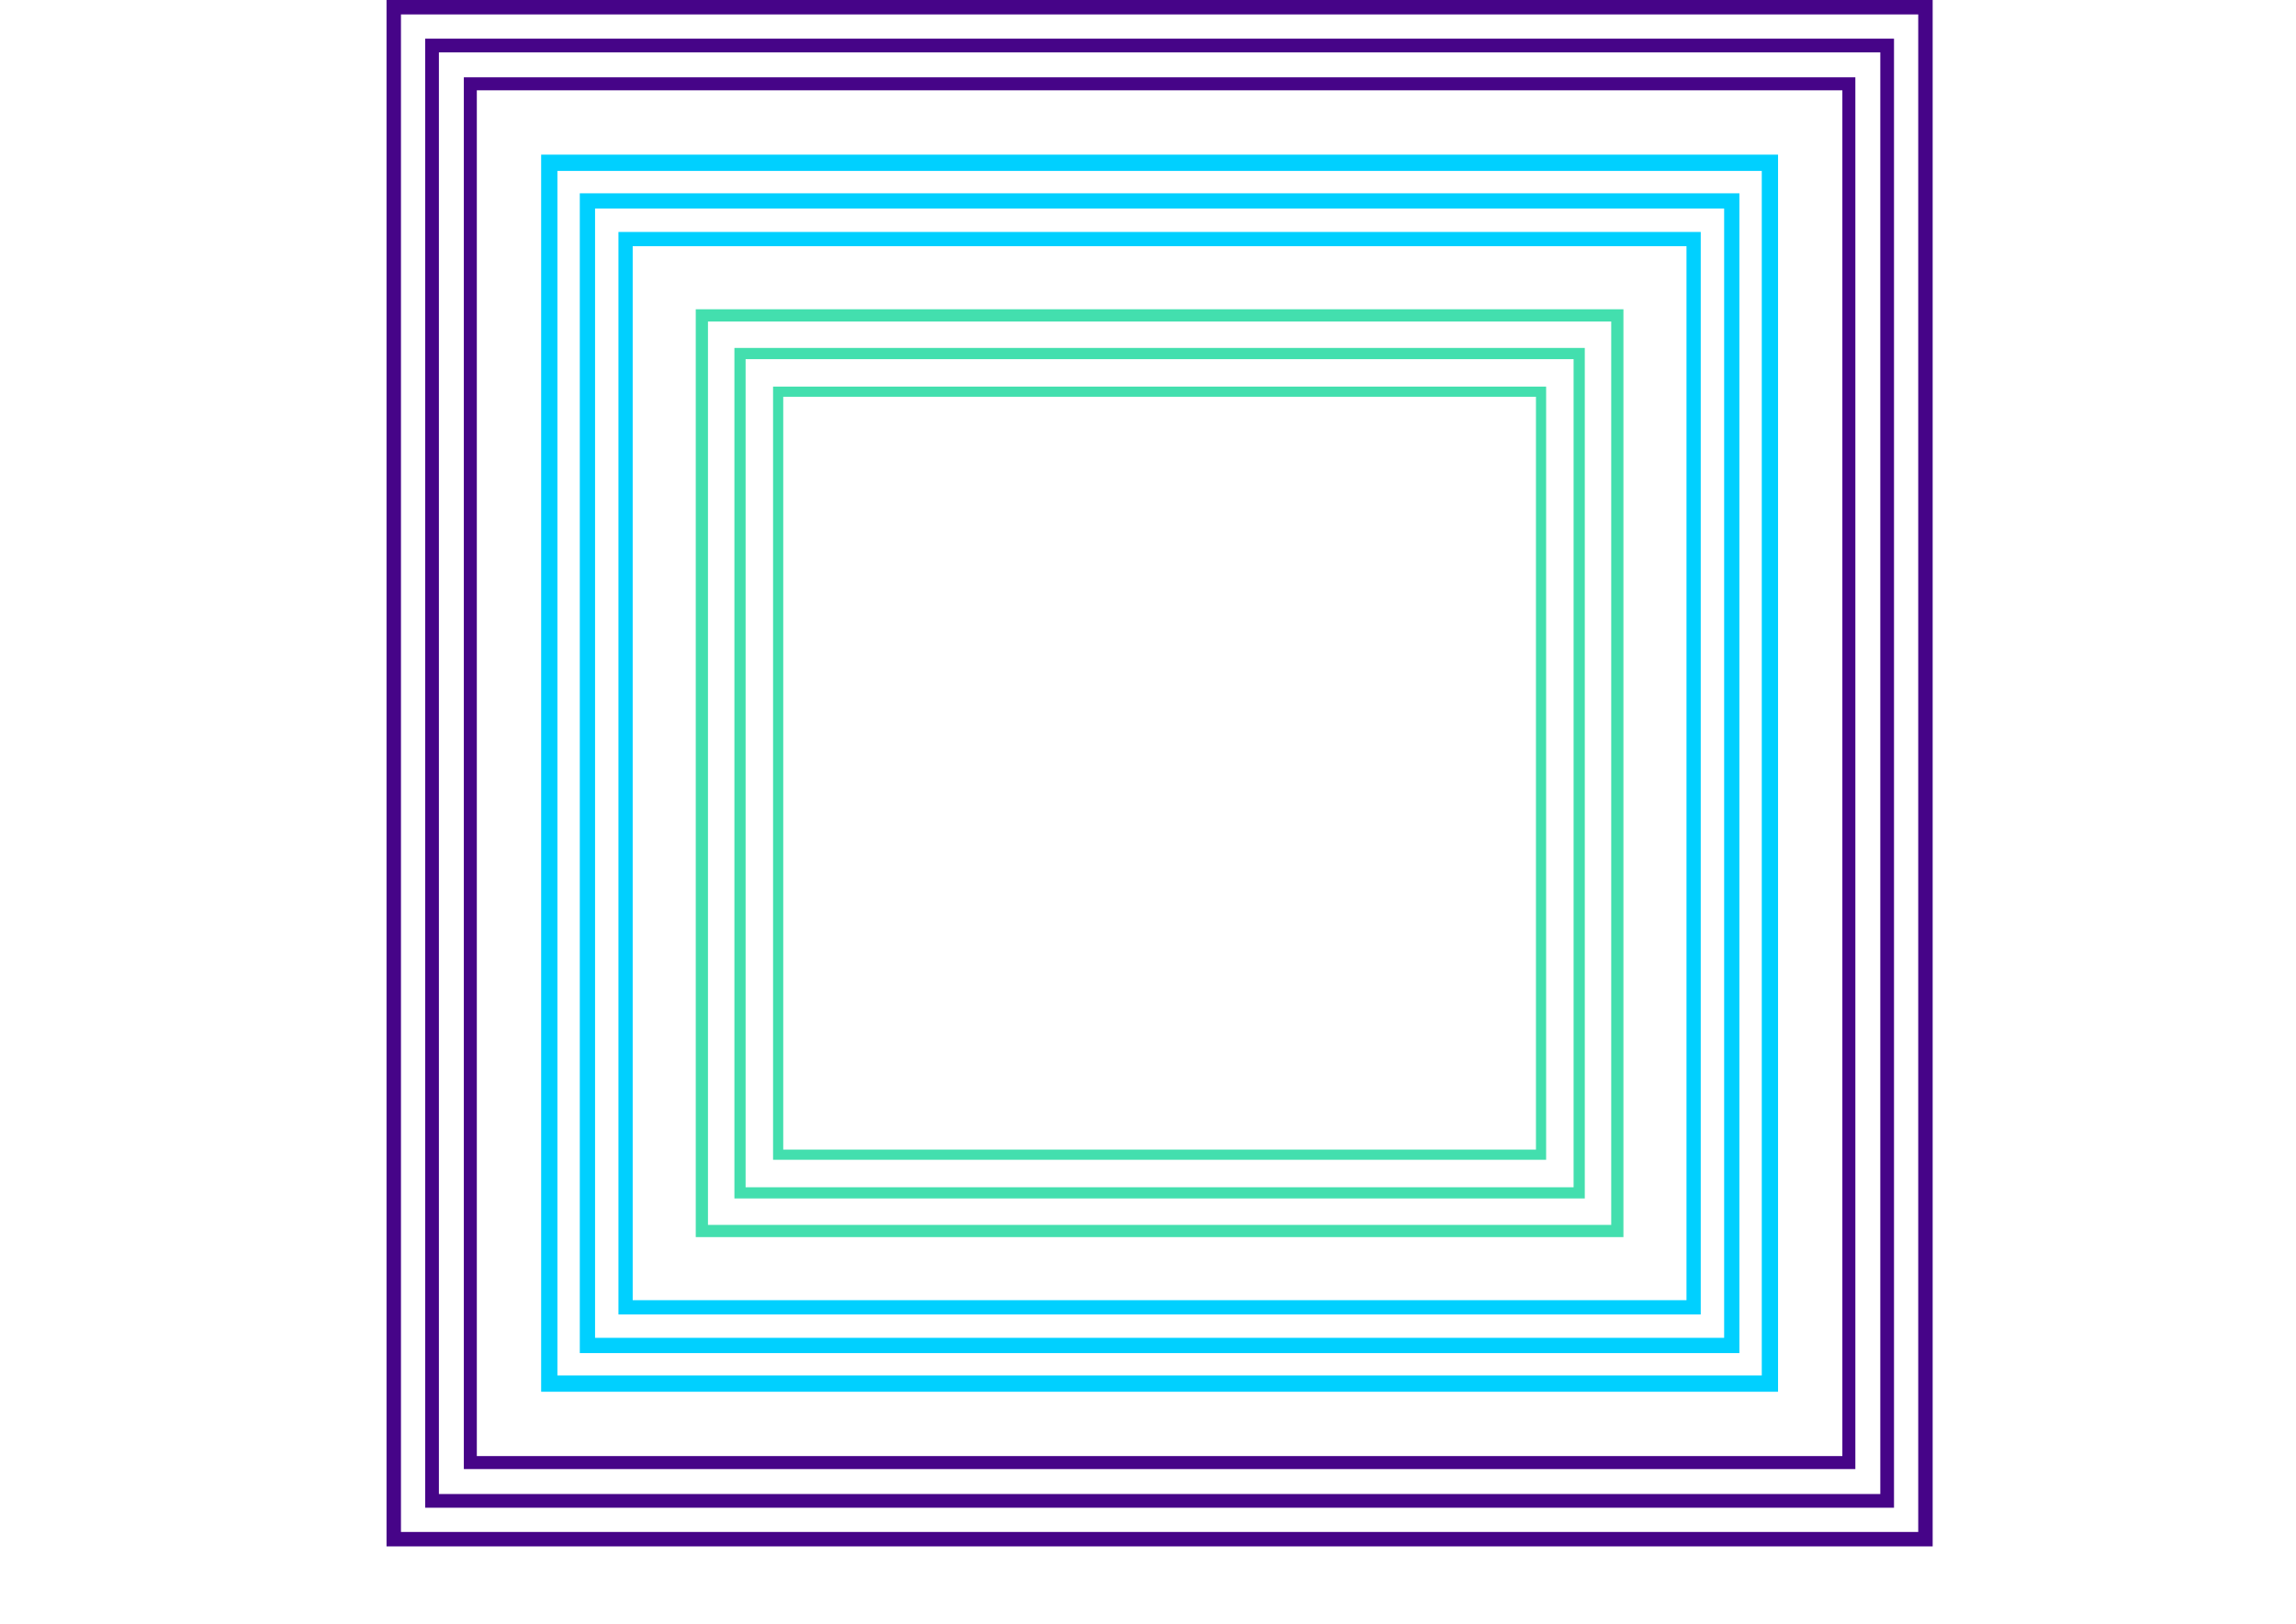
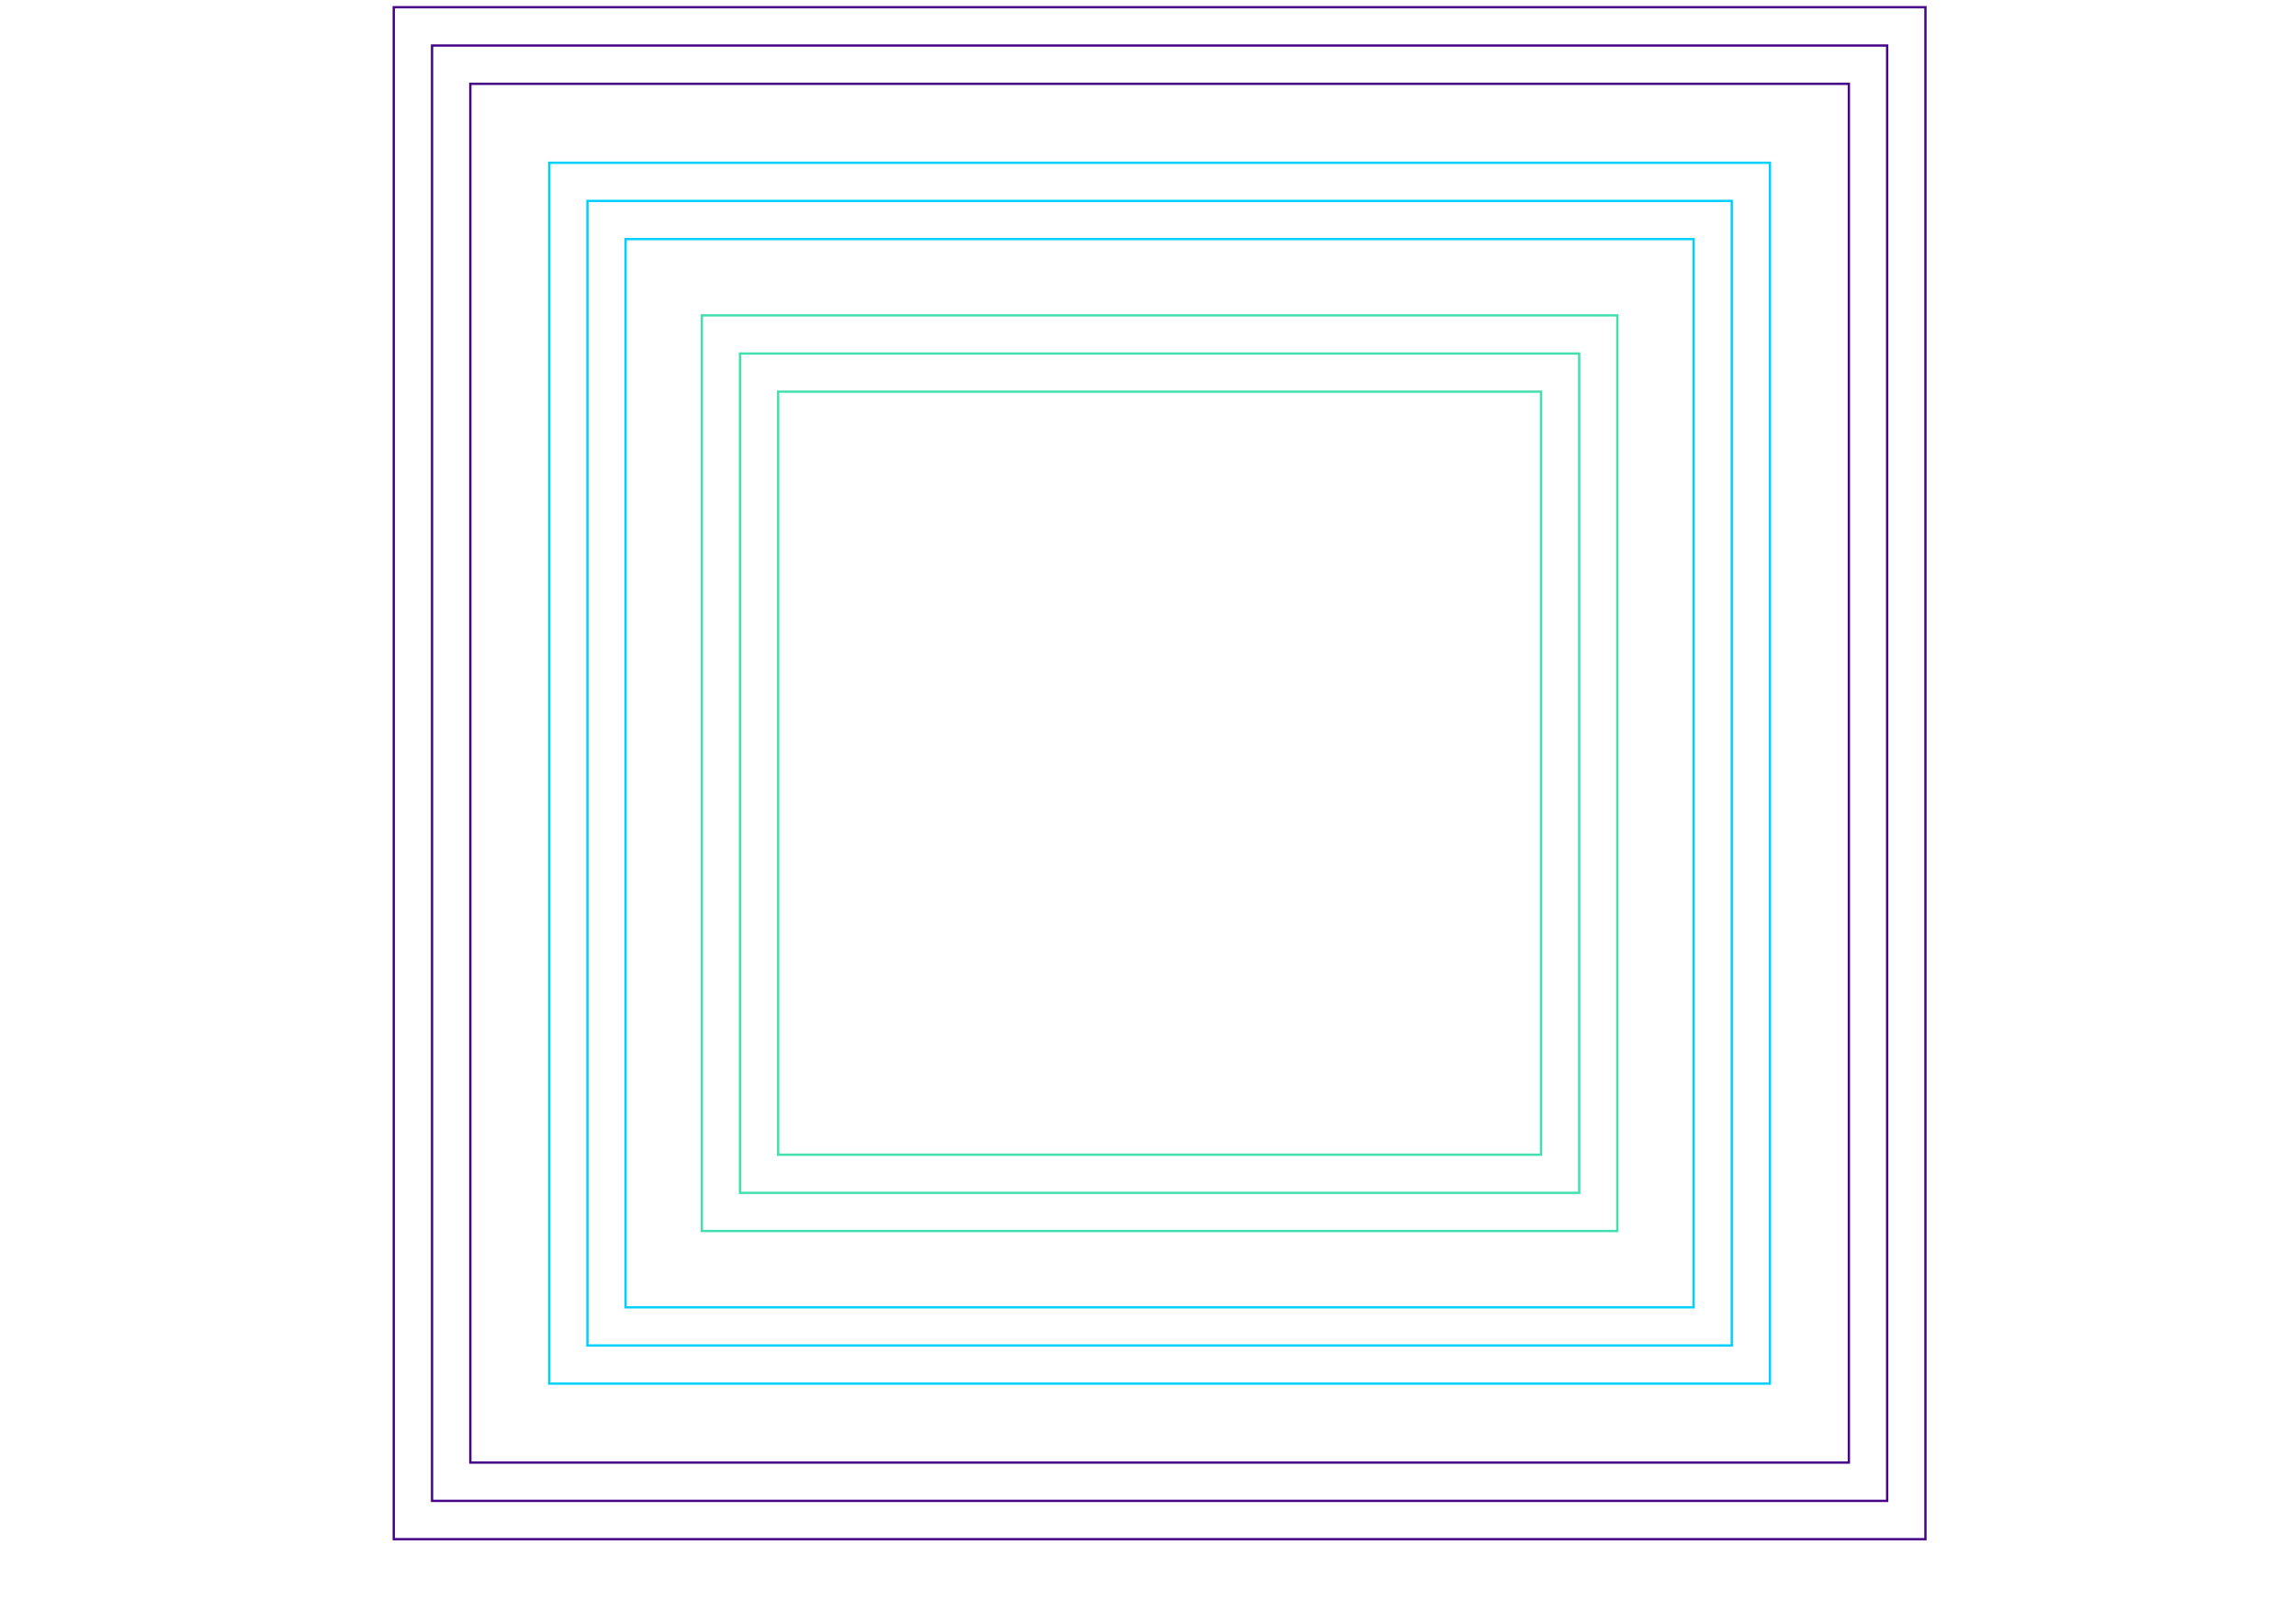
<svg xmlns="http://www.w3.org/2000/svg" xmlnsdc="http://purl.org/dc/elements/1.1/" xmlnscc="http://creativecommons.org/ns#" xmlnsrdf="http://www.w3.org/1999/02/22-rdf-syntax-ns#" xmlnssvg="http://www.w3.org/2000/svg" xmlnssodipodi="http://sodipodi.sourceforge.net/DTD/sodipodi-0.dtd" xmlnsinkscape="http://www.inkscape.org/namespaces/inkscape" width="297mm" height="210mm" viewBox="0 0 297 210" version="1.1" id="svg906" inkscapeversion="1.0.1 (c497b03c, 2020-09-10)" sodipodidocname="Squares2.svg">
  <defs id="defs900" />
  <sodipodinamedview id="base" pagecolor="#ffffff" bordercolor="#666666" borderopacity="1.0" inkscapepageopacity="0.0" inkscapepageshadow="2" inkscapezoom="1.042" inkscapecx="556.461" inkscapecy="358.461" inkscapedocument-units="mm" inkscapecurrent-layer="layer1" inkscapedocument-rotation="0" showgrid="false" inkscapewindow-width="1920" inkscapewindow-height="1035" inkscapewindow-x="0" inkscapewindow-y="23" inkscapewindow-maximized="0" />
  <g inkscapelabel="Layer 1" inkscapegroupmode="layer" id="layer1">
-     <rect class="purple-rect1" style="fill:none;fill-opacity:0;stroke:#460488;stroke-width:1.866" id="rect1469" width="198.134" height="198.134" x="50.933" y="0.933" />
-     <rect class="purple-rect2" style="fill:none;fill-opacity:0;stroke:#460488;stroke-width:1.773" id="rect1469-2" width="188.227" height="188.227" x="55.887" y="5.887" />
-     <rect class="purple-rect3" style="fill:none;fill-opacity:0;stroke:#460488;stroke-width:1.68" id="rect1469-2-1" width="178.32" height="178.32" x="60.84" y="10.84" />
-     <rect class="blue-rect1" style="fill:none;fill-opacity:0;stroke:#00d0ff;stroke-width:2.105;stroke-opacity:1" id="rect1521" width="157.895" height="157.895" x="71.053" y="21.053" />
-     <rect class="blue-rect2" style="fill:none;fill-opacity:0;stroke:#00d0ff;stroke-width:1.973;stroke-opacity:1" id="rect1521-0" width="148.027" height="148.027" x="75.987" y="25.987" />
-     <rect class="blue-rect3" style="fill:none;fill-opacity:0;stroke:#00d0ff;stroke-width:1.842;stroke-opacity:1" id="rect1521-0-9" width="138.158" height="138.158" x="80.921" y="30.921" />
-     <rect class="green-rect1" style="fill:none;fill-opacity:0;stroke:#43dfae;stroke-width:1.579;stroke-opacity:1" id="rect1521-0-9-3" width="118.421" height="118.421" x="90.789" y="40.789" />
-     <rect class="green-rect2" style="fill:none;fill-opacity:0;stroke:#43dfae;stroke-width:1.447;stroke-opacity:1" id="rect1521-0-9-3-7" width="108.553" height="108.553" x="95.724" y="45.724" />
-     <rect class="green-rect3" style="fill:none;fill-opacity:0;stroke:#43dfae;stroke-width:1.316;stroke-opacity:1" id="rect1521-0-9-3-7-8" width="98.684" height="98.684" x="100.658" y="50.658" />
+     <rect class="purple-rect1" style="fill:none;fill-opacity:0;stroke:#460488;stroke-width: .3" id="rect1469" width="198.134" height="198.134" x="50.933" y="0.933" />
+     <rect class="purple-rect2" style="fill:none;fill-opacity:0;stroke:#460488;stroke-width: .3" id="rect1469-2" width="188.227" height="188.227" x="55.887" y="5.887" />
+     <rect class="purple-rect3" style="fill:none;fill-opacity:0;stroke:#460488;stroke-width: .3" id="rect1469-2-1" width="178.32" height="178.32" x="60.84" y="10.84" />
+     <rect class="blue-rect1" style="fill:none;fill-opacity:0;stroke:#00d0ff;stroke-width: .3;stroke-opacity:1" id="rect1521" width="157.895" height="157.895" x="71.053" y="21.053" />
+     <rect class="blue-rect2" style="fill:none;fill-opacity:0;stroke:#00d0ff;stroke-width: .3;stroke-opacity:1" id="rect1521-0" width="148.027" height="148.027" x="75.987" y="25.987" />
+     <rect class="blue-rect3" style="fill:none;fill-opacity:0;stroke:#00d0ff;stroke-width: .3;stroke-opacity:1" id="rect1521-0-9" width="138.158" height="138.158" x="80.921" y="30.921" />
+     <rect class="green-rect1" style="fill:none;fill-opacity:0;stroke:#43dfae;stroke-width: .3;stroke-opacity:1" id="rect1521-0-9-3" width="118.421" height="118.421" x="90.789" y="40.789" />
+     <rect class="green-rect2" style="fill:none;fill-opacity:0;stroke:#43dfae;stroke-width: .3;stroke-opacity:1" id="rect1521-0-9-3-7" width="108.553" height="108.553" x="95.724" y="45.724" />
+     <rect class="green-rect3" style="fill:none;fill-opacity:0;stroke:#43dfae;stroke-width: .3;stroke-opacity:1" id="rect1521-0-9-3-7-8" width="98.684" height="98.684" x="100.658" y="50.658" />
  </g>
</svg>
